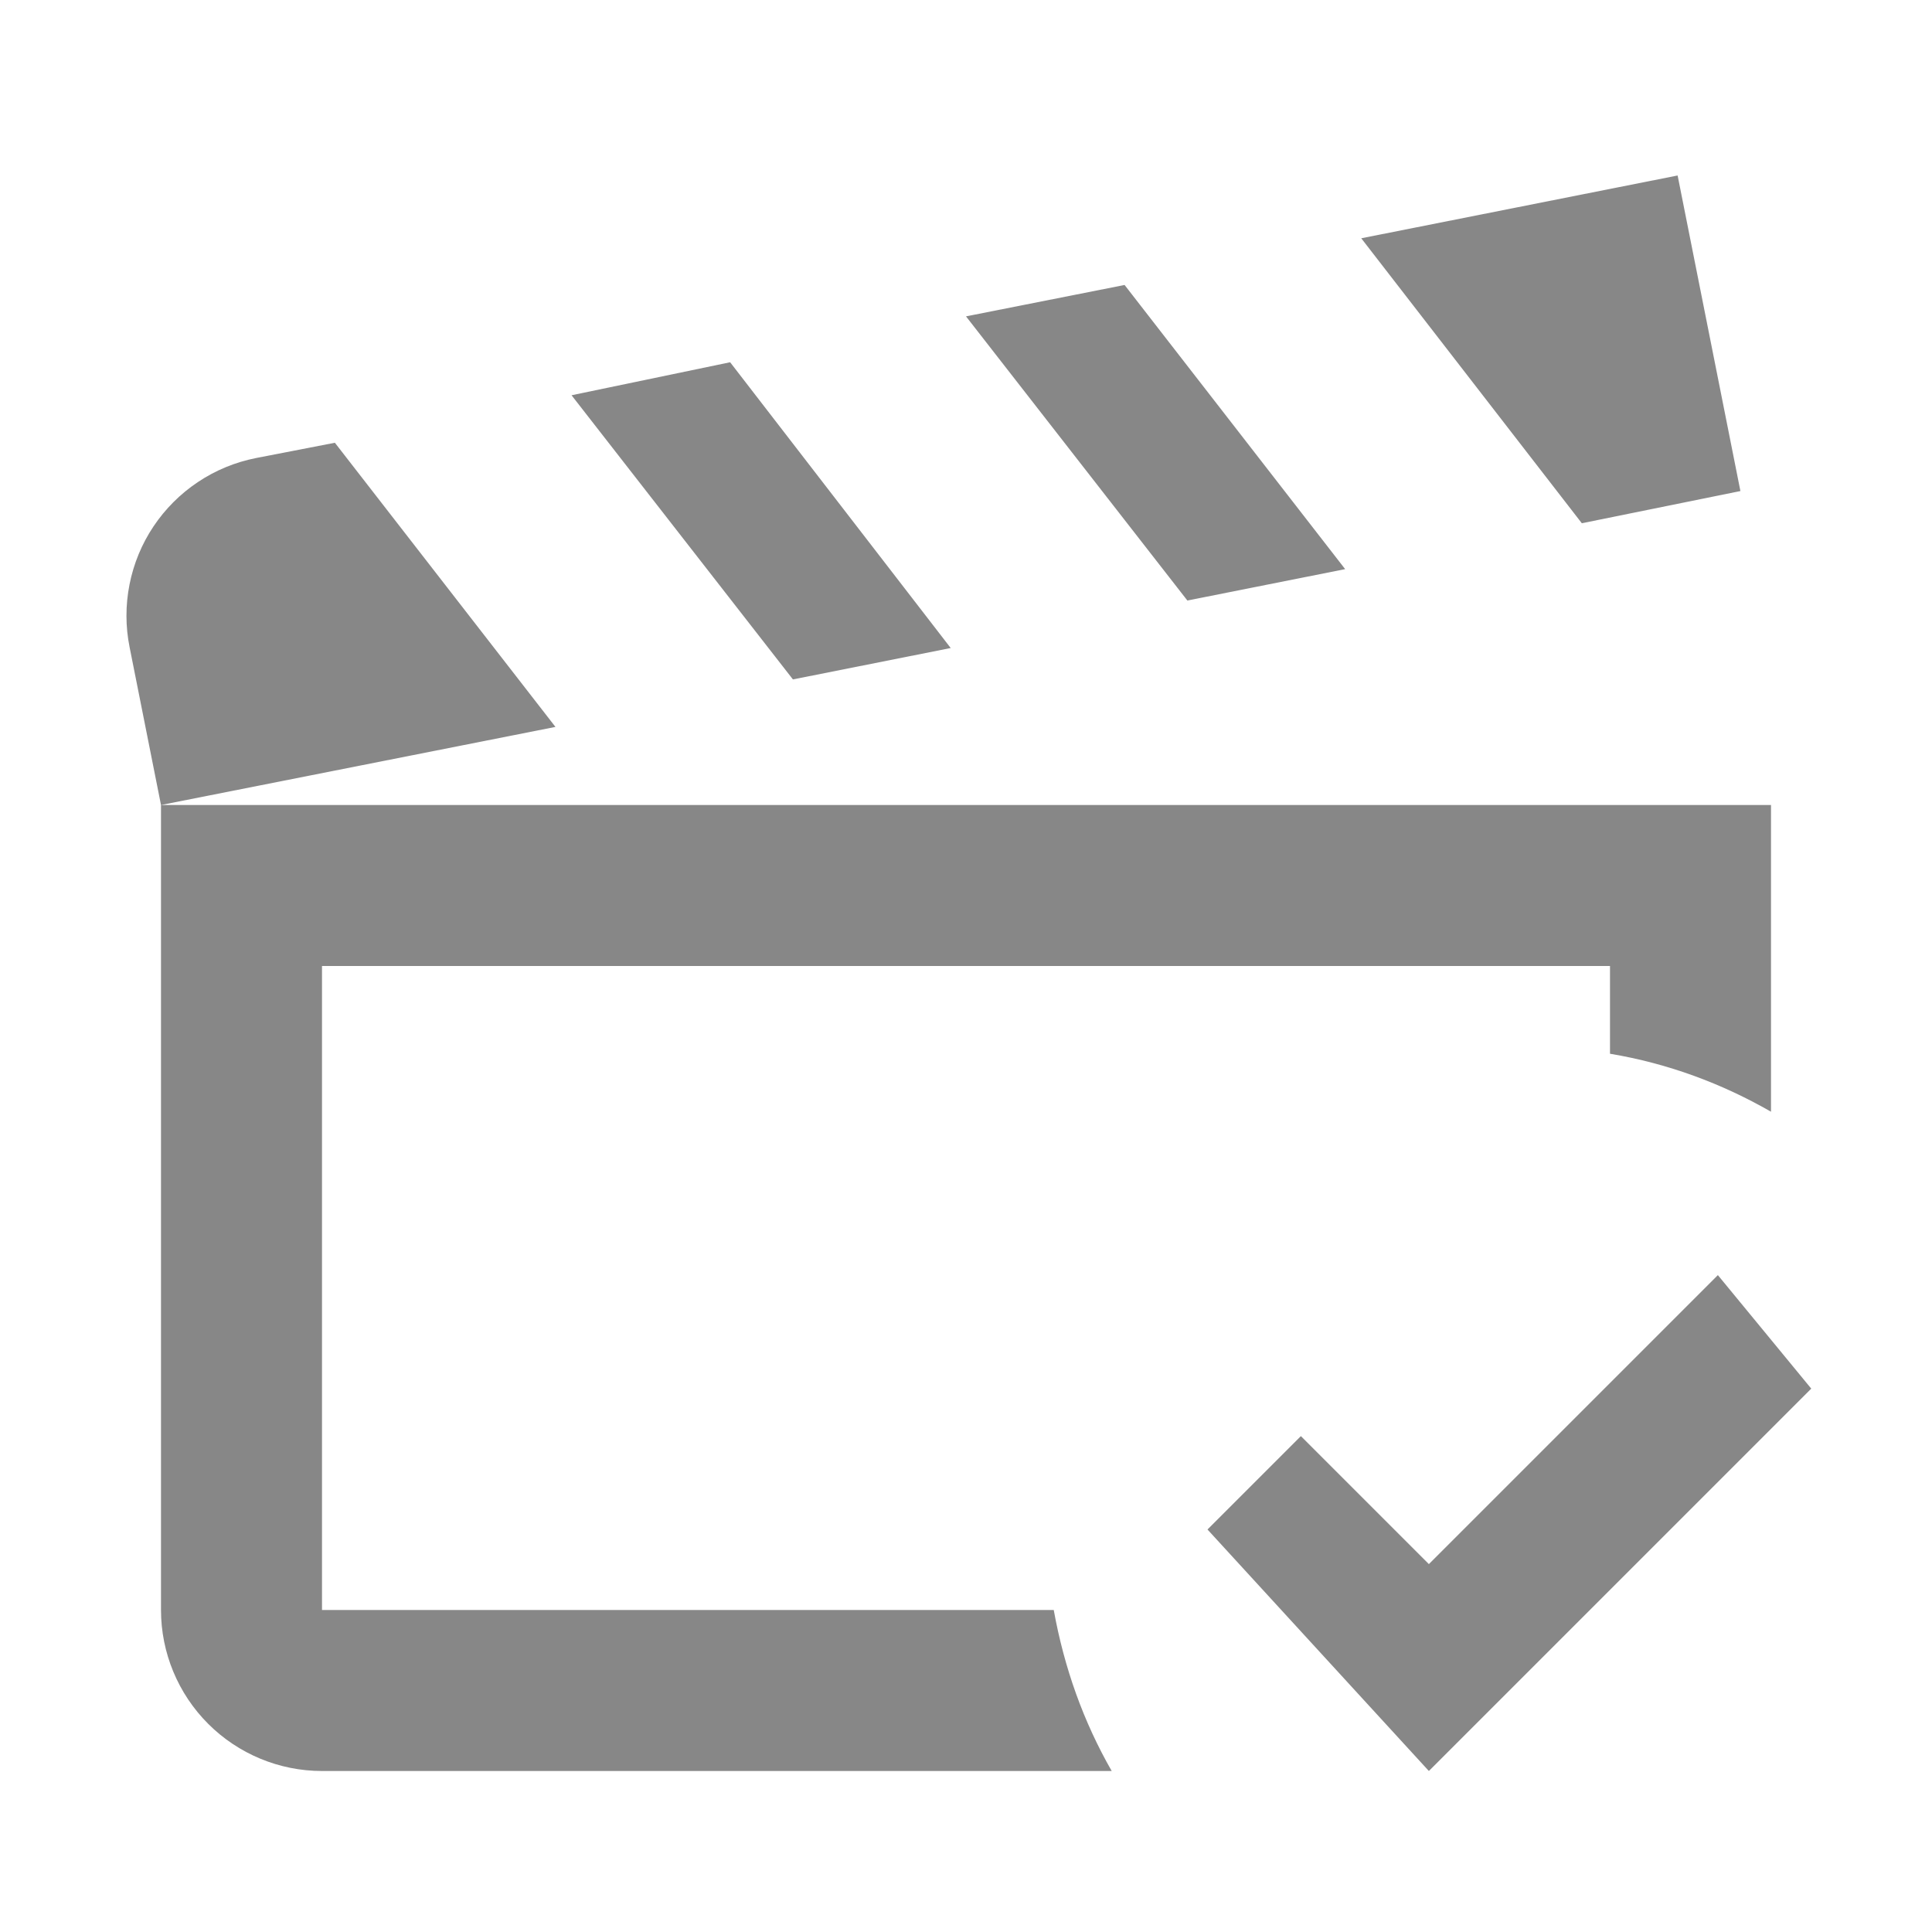
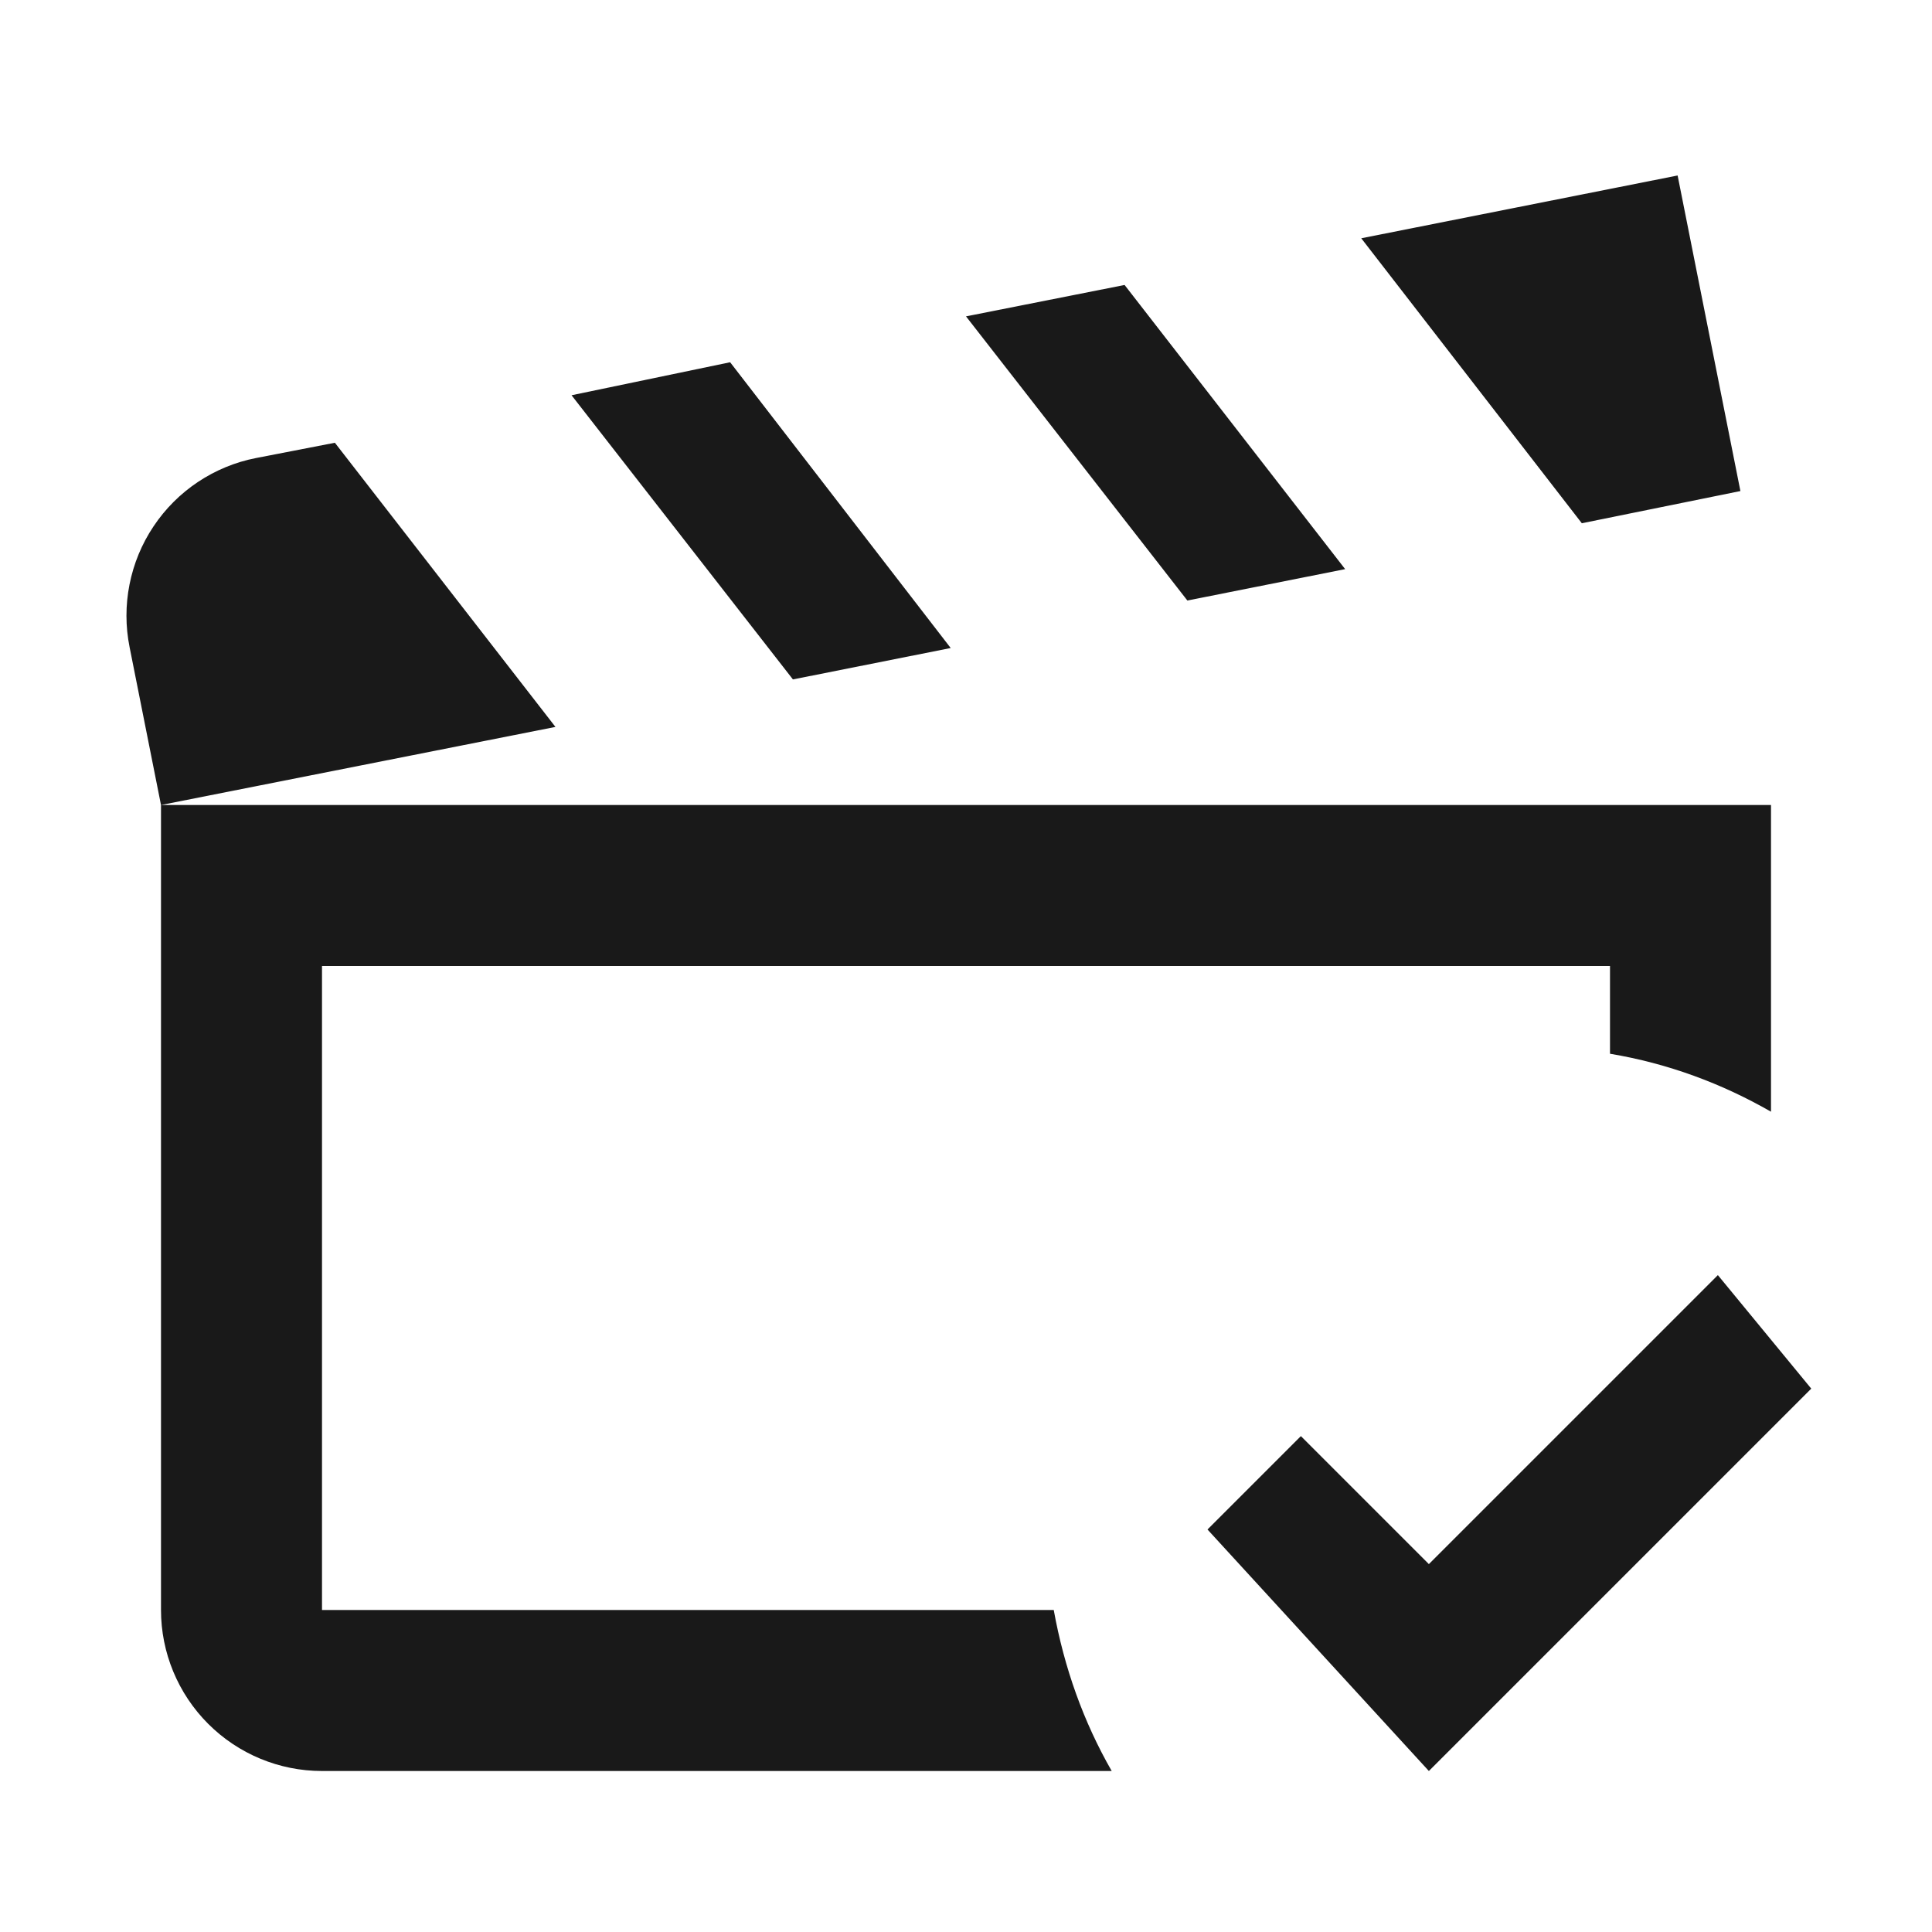
<svg xmlns="http://www.w3.org/2000/svg" width="24" height="24" viewBox="0 0 24 24" fill="none">
-   <path d="M14.75 7.46L12 3.93L13.97 3.54L16.71 7.07L14.75 7.46ZM21.62 6.1L20.84 2.18L16.91 2.96L19.65 6.5L21.62 6.1ZM11.81 8.05L9.07 4.5L7.1 4.91L9.85 8.44L11.81 8.05ZM4.16 5.5L3.18 5.69C2.922 5.741 2.677 5.842 2.459 5.988C2.241 6.133 2.053 6.321 1.907 6.539C1.761 6.757 1.66 7.002 1.609 7.26C1.558 7.517 1.558 7.783 1.61 8.04L2 10L6.9 9.03L4.16 5.5ZM4 20V12H20V13.09C20.72 13.21 21.39 13.46 22 13.81V10H2V20C2 20.53 2.211 21.039 2.586 21.414C2.961 21.789 3.47 22 4 22H13.81C13.46 21.39 13.22 20.72 13.09 20H4ZM21.34 15.84L17.75 19.43L16.16 17.84L15 19L17.75 22L22.5 17.25L21.34 15.84Z" fill="#878787" />
+   <path d="M14.75 7.46L12 3.93L13.97 3.54L16.71 7.07L14.75 7.46ZM21.62 6.1L20.84 2.18L16.91 2.96L19.65 6.5L21.62 6.1ZM11.81 8.05L9.07 4.5L7.1 4.91L9.85 8.44L11.81 8.05ZM4.16 5.5L3.18 5.69C2.922 5.74 2.677 5.842 2.459 5.987C2.24 6.133 2.053 6.32 1.907 6.539C1.761 6.757 1.66 7.002 1.609 7.26C1.558 7.517 1.558 7.782 1.61 8.04L2 10L6.9 9.03L4.16 5.5ZM4 20V12H20V13.09C20.72 13.21 21.39 13.46 22 13.81V10H2V20C2 20.53 2.211 21.039 2.586 21.414C2.961 21.789 3.469 22 4 22H13.81C13.46 21.39 13.22 20.72 13.09 20H4ZM21.34 15.84L17.75 19.43L16.16 17.84L15 19L17.75 22L22.5 17.25L21.34 15.84Z" fill="#191919" />
</svg>
